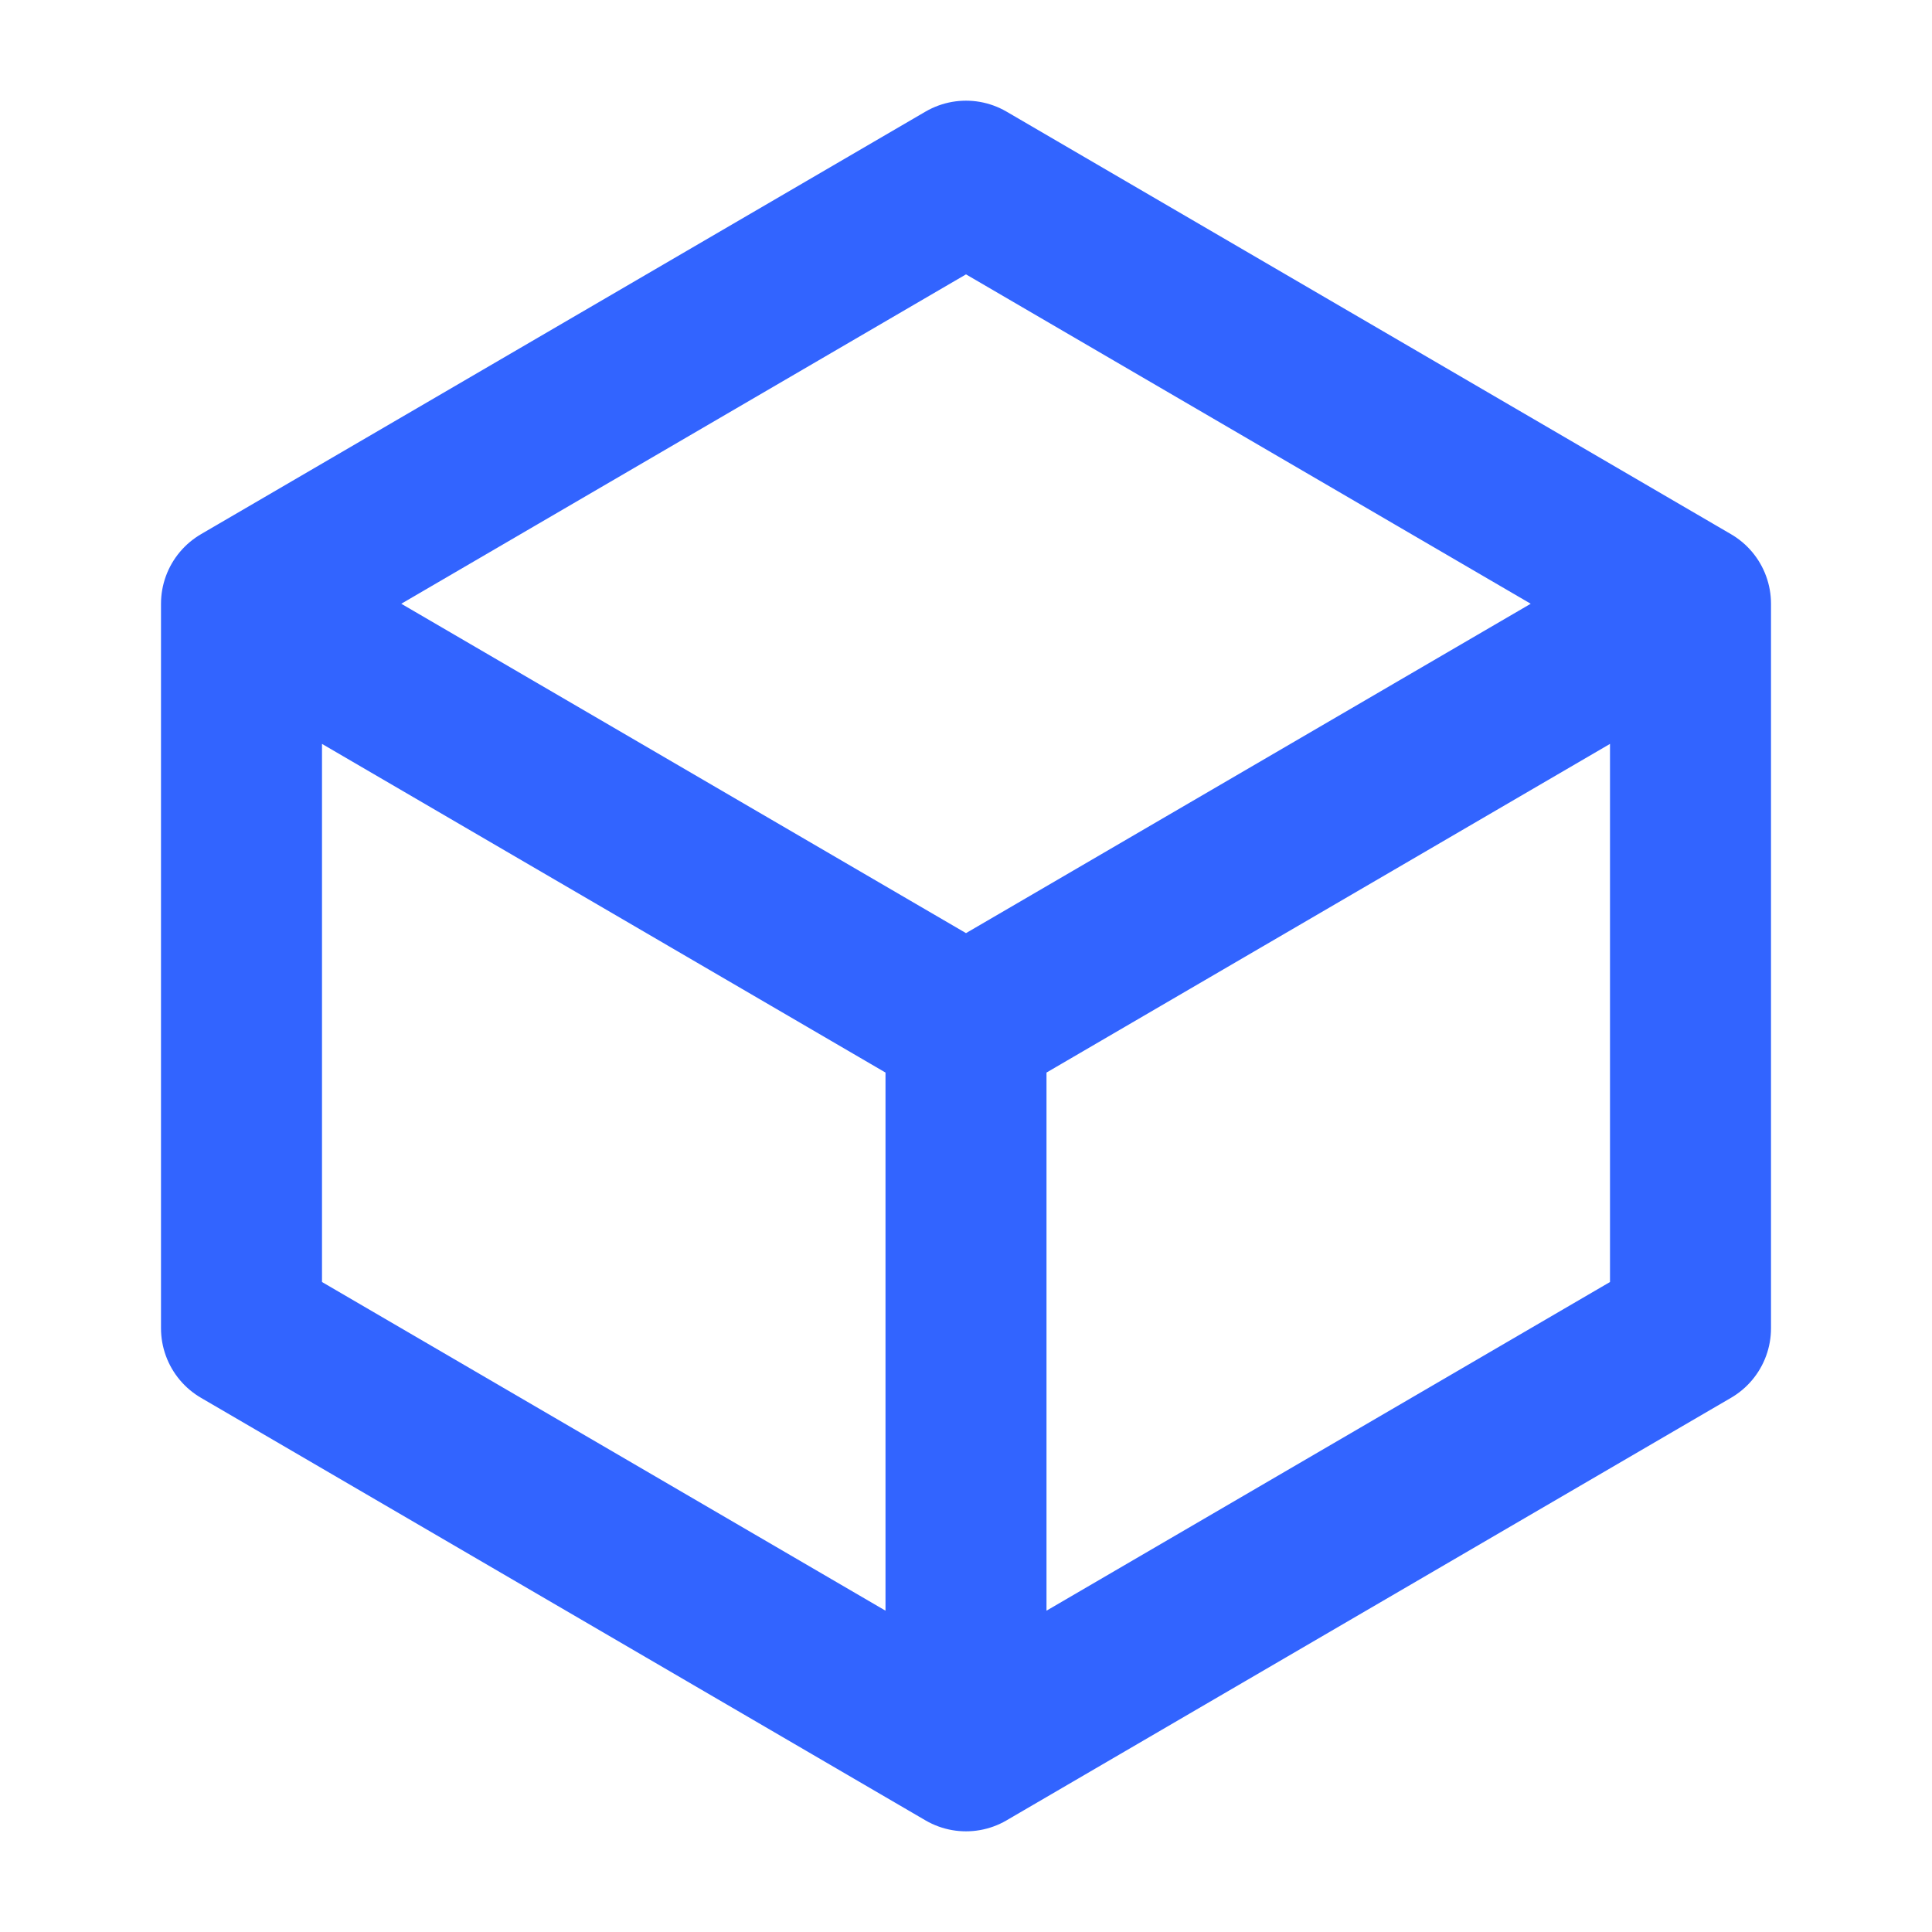
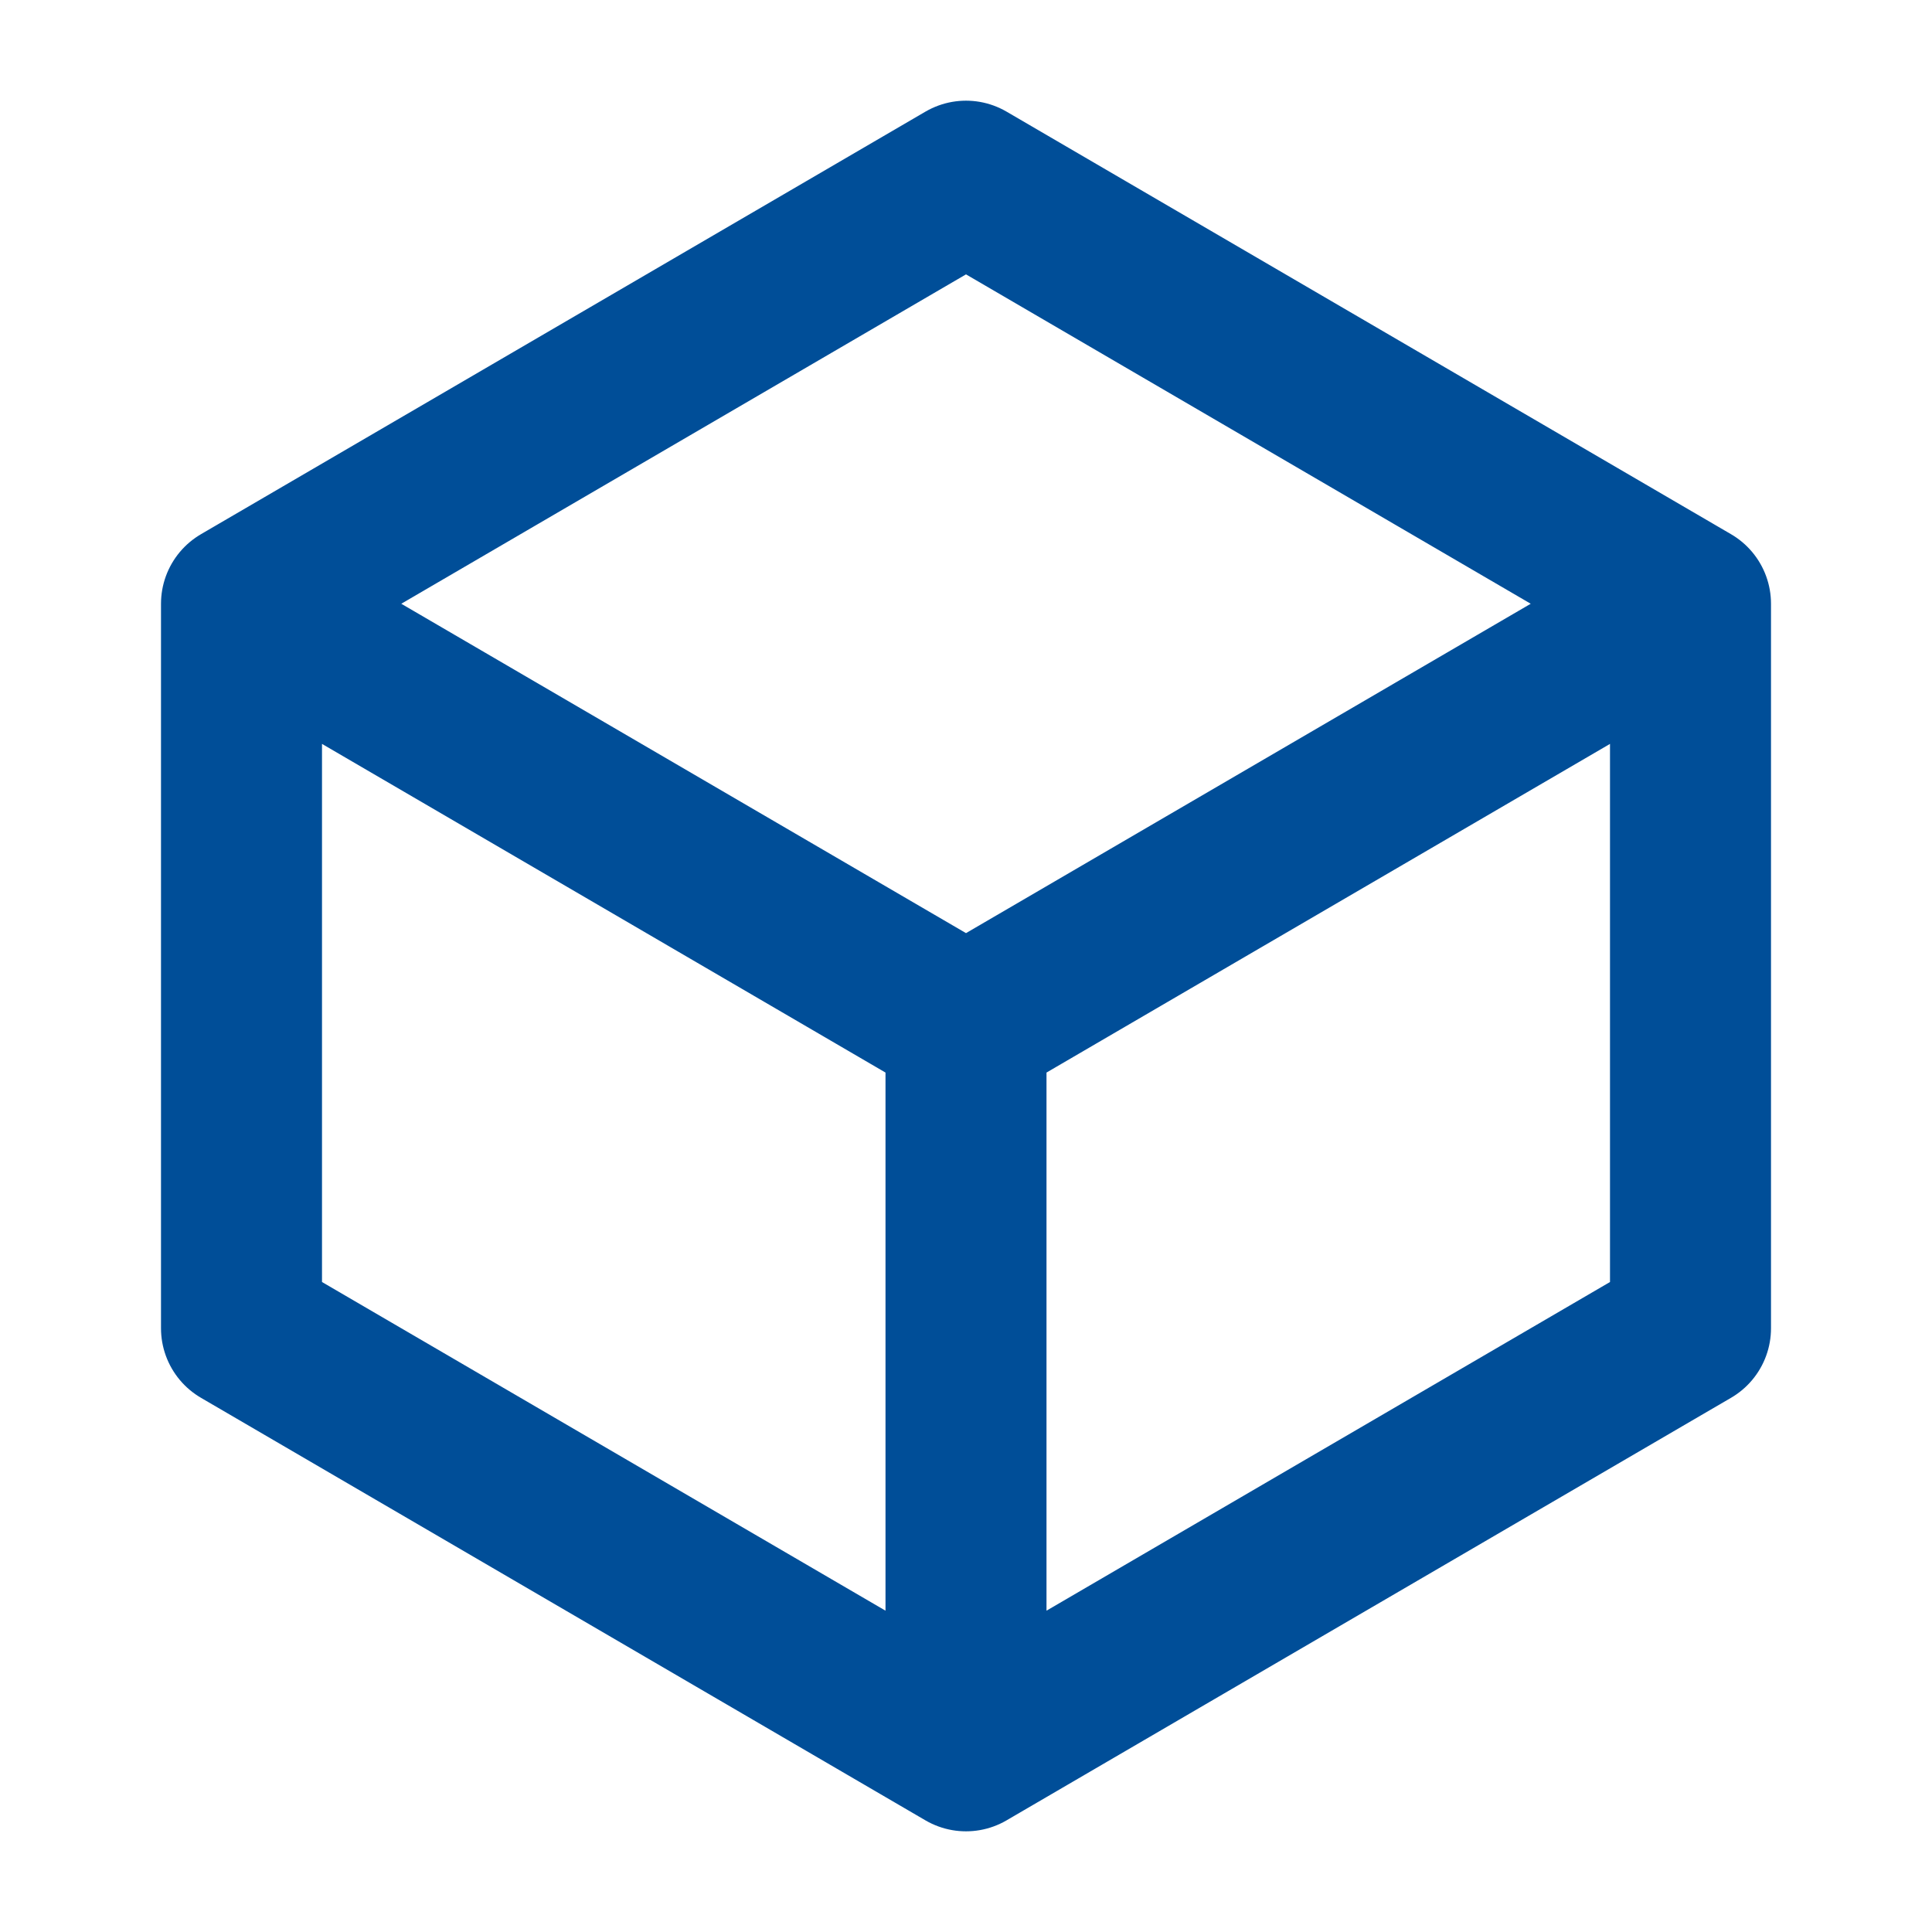
<svg xmlns="http://www.w3.org/2000/svg" width="18" height="18" viewBox="0 0 18 18" fill="none">
-   <path d="M15.75 5.625L9 1.688L2.25 5.625M15.75 5.625L9 9.562M15.75 5.625V12.375L9 16.312M2.25 5.625L9 9.562M2.25 5.625V12.375L9 16.312M9 9.562V16.312" stroke="#3264FF" stroke-width="1.5" stroke-linecap="round" stroke-linejoin="round" />
+   <path d="M15.75 5.625L9 1.688L2.25 5.625M15.75 5.625L9 9.562M15.75 5.625V12.375L9 16.312M2.25 5.625L9 9.562M2.25 5.625V12.375L9 16.312M9 9.562V16.312" stroke="#004E98" stroke-width="1.5" stroke-linecap="round" stroke-linejoin="round" />
</svg>
